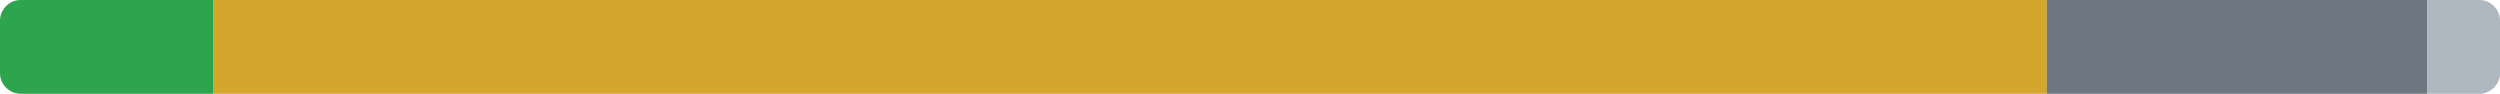
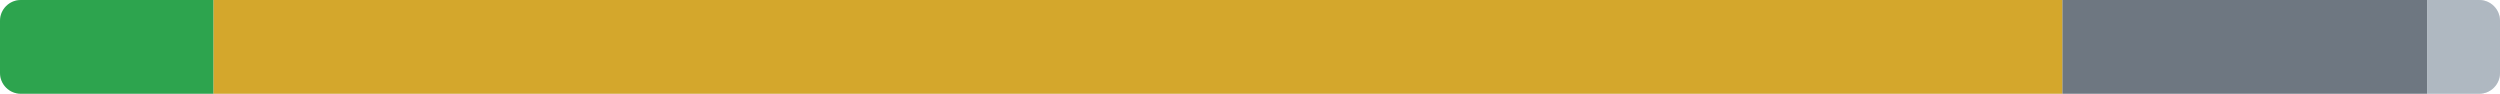
- <svg xmlns="http://www.w3.org/2000/svg" width="480" height="18" viewBox="0 0 480 18" role="img" aria-label="All tracked modules: 15 ported, 130 partial, 27 blocked, 5 not started of 177 modules">
+ <svg xmlns="http://www.w3.org/2000/svg" width="480" height="18" viewBox="0 0 480 18" role="img" aria-label="All tracked modules: 15 ported, 131 partial, 26 blocked, 5 not started of 177 modules">
  <clipPath id="r">
    <rect width="480" height="18" rx="4" />
  </clipPath>
  <g clip-path="url(#r)">
    <rect width="480" height="18" fill="#8c959f" fill-opacity="0.25" />
    <rect x="0" width="41" height="18" fill="#2da44e" />
-     <rect x="41" width="352" height="18" fill="#d4a72c" />
-     <rect x="393" width="73" height="18" fill="#6e7781" />
+     <rect x="41" width="355" height="18" fill="#d4a72c" />
+     <rect x="396" width="70" height="18" fill="#6e7781" />
    <rect x="466" width="14" height="18" fill="#afb8c1" />
  </g>
</svg>
